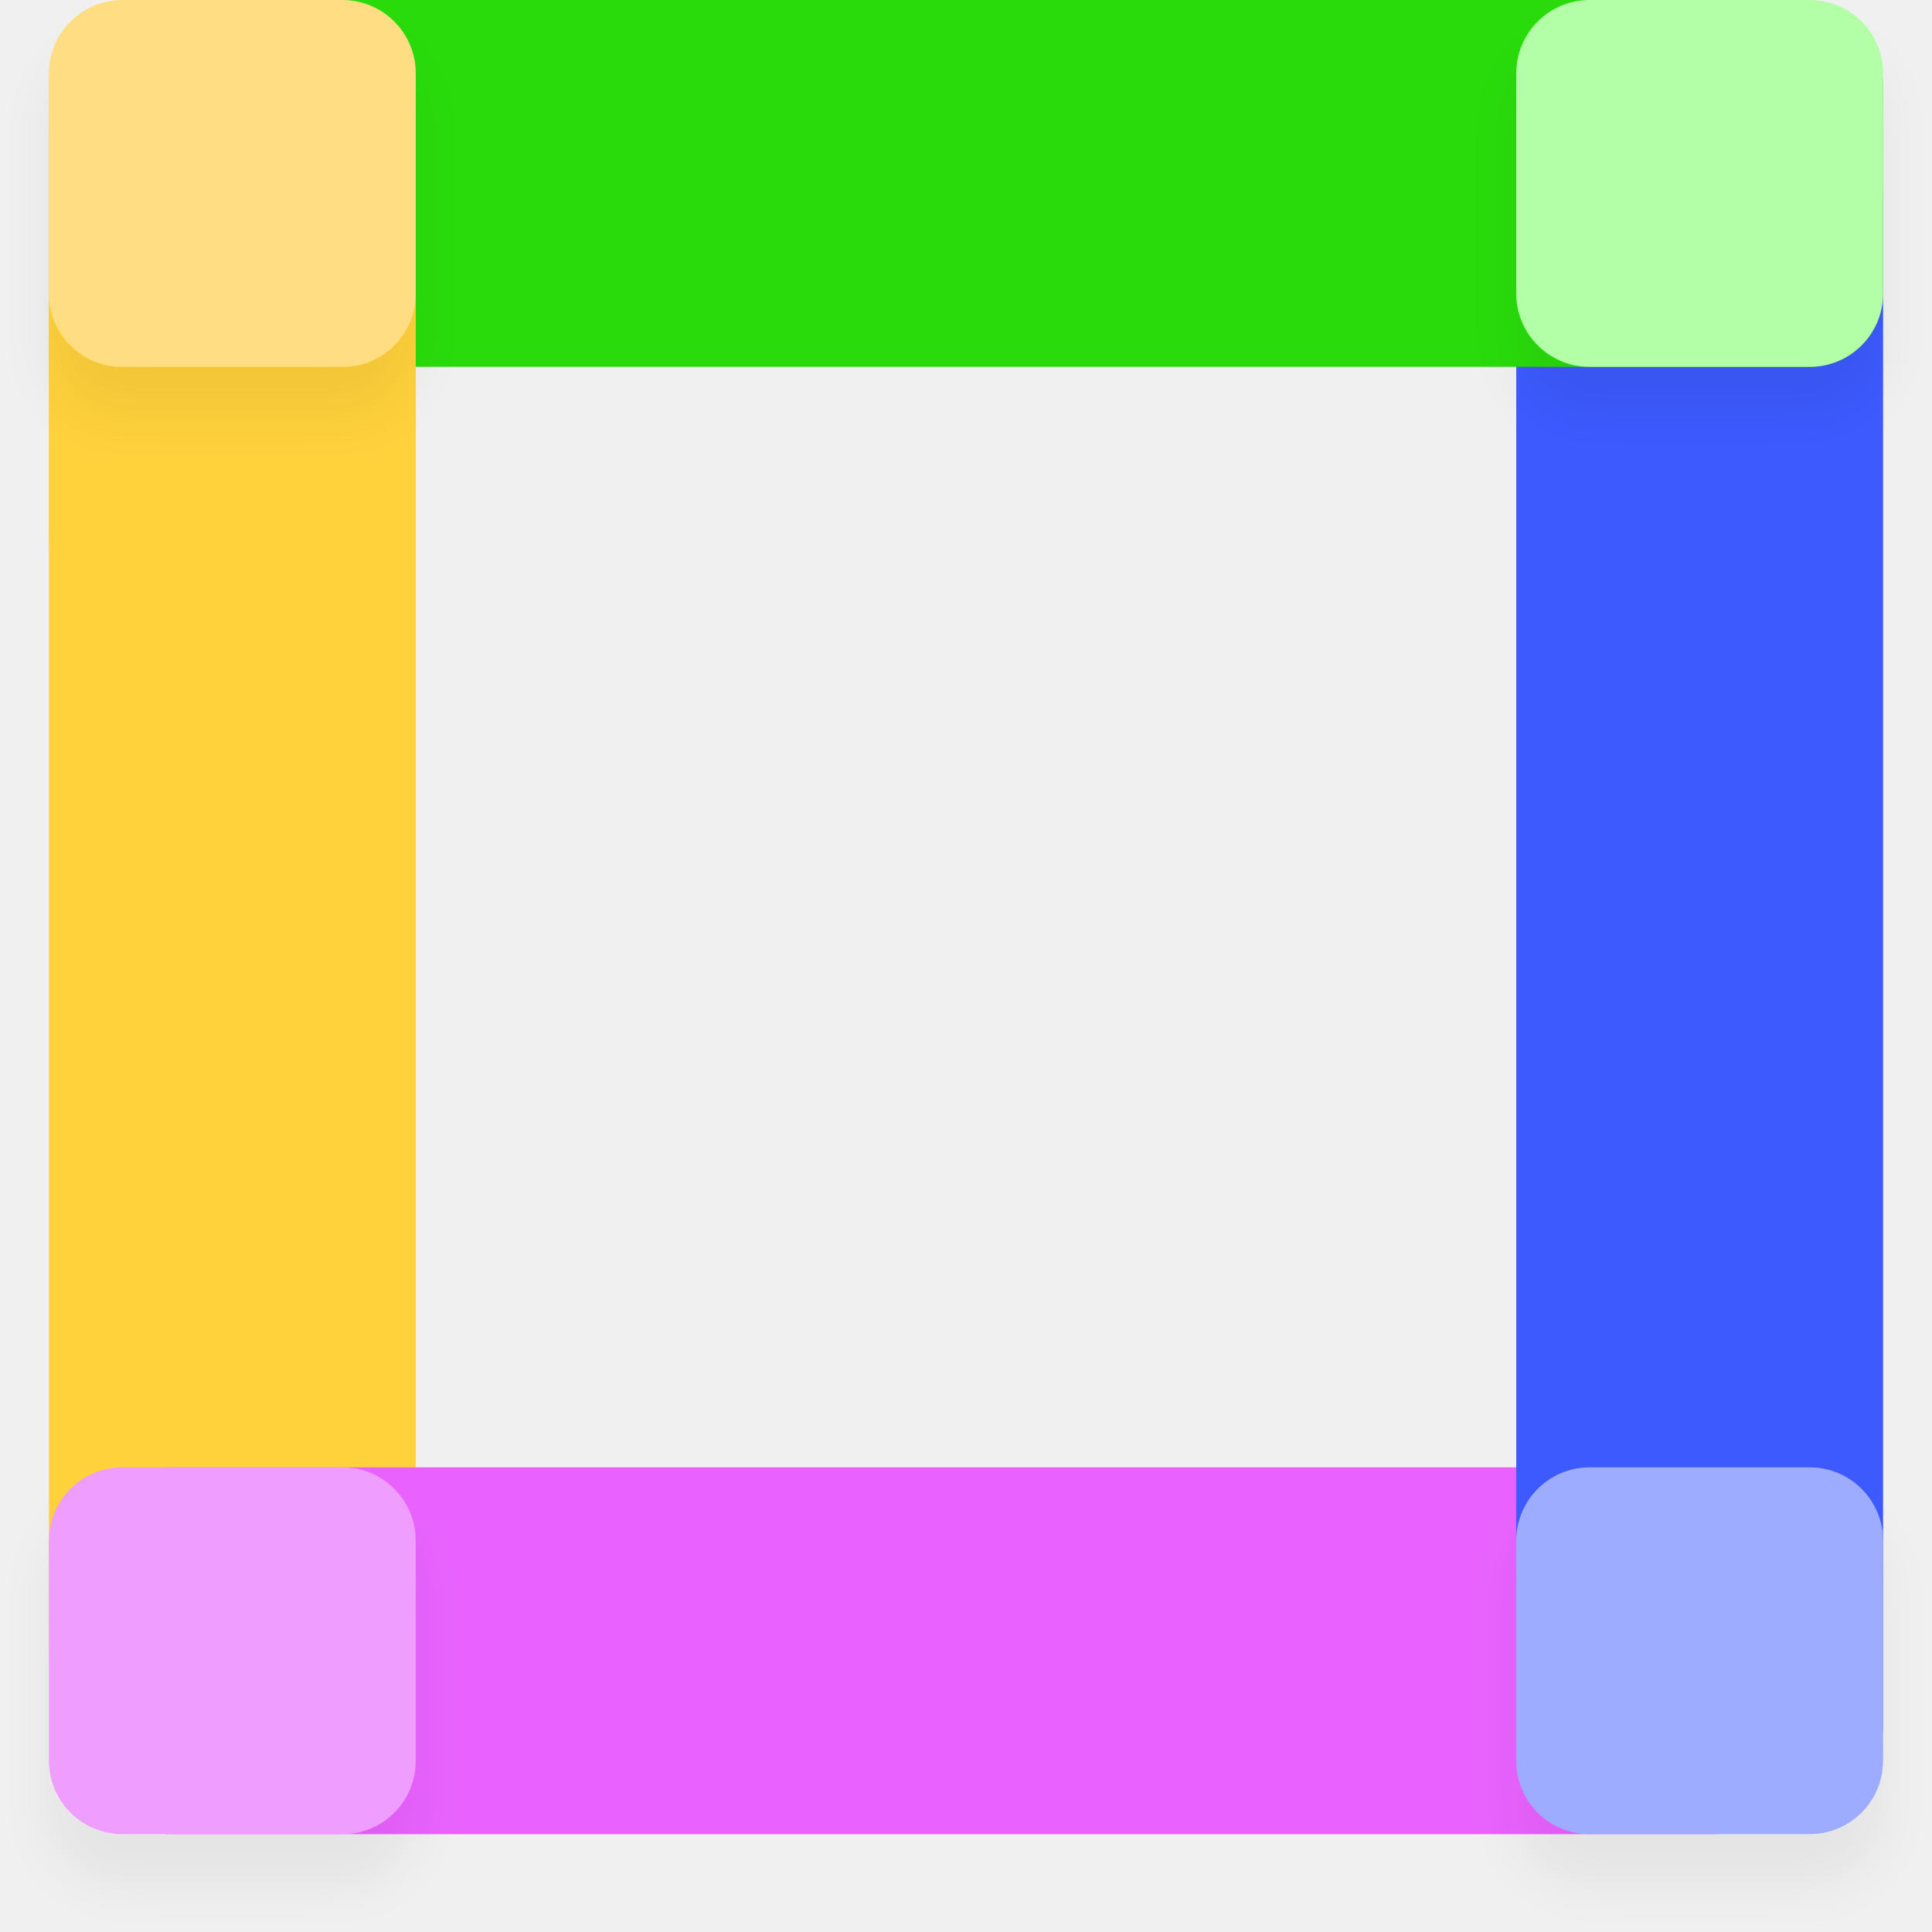
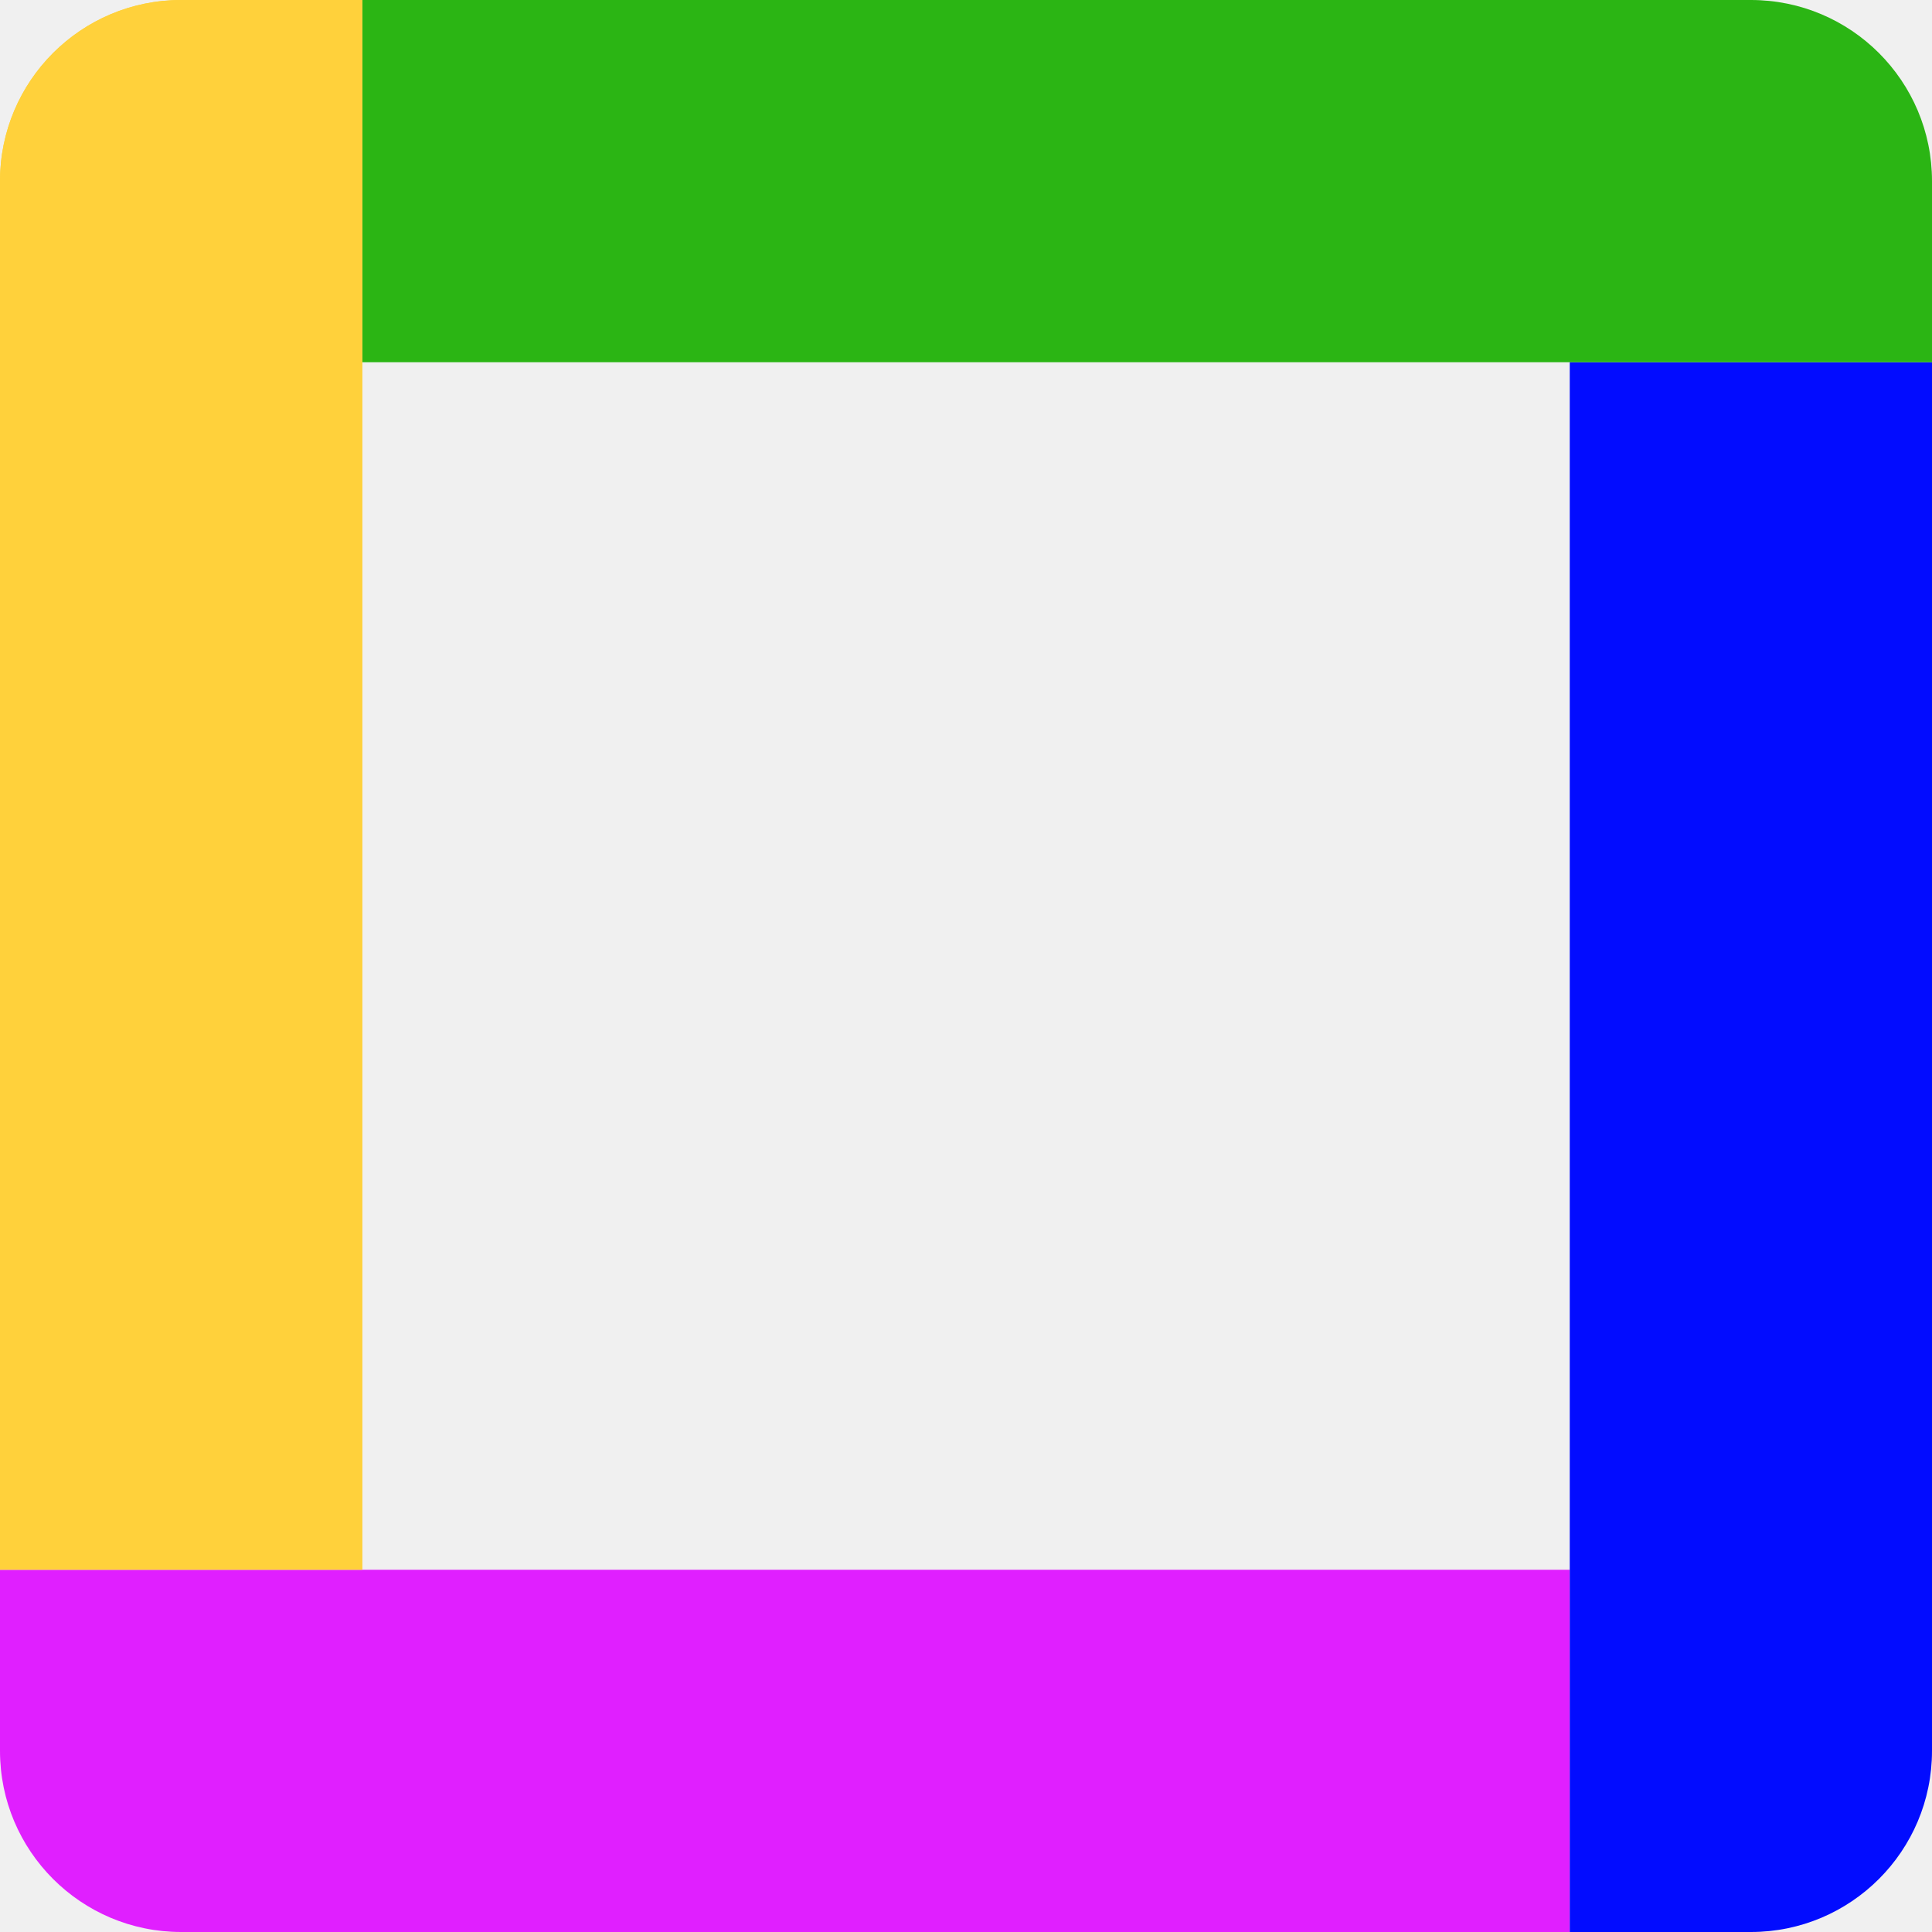
- <svg xmlns="http://www.w3.org/2000/svg" width="158" height="158" viewBox="0 0 158 158" fill="none">
-   <path d="M30 141C32.209 141 34 139.209 34 137L34 10C34 7.791 32.209 6 30 6L9 6C6.239 6 4 8.239 4 11L4 135C4 138.314 6.686 141 10 141L30 141Z" fill="#FFD13B" />
-   <path d="M6 142C6 146.418 9.582 150 14 150H140C144.971 150 149 145.971 149 141V124C149 121.791 147.209 120 145 120H14C9.582 120 6 123.582 6 128V142Z" fill="#E962FF" />
-   <path d="M147 148C150.866 148 154 144.866 154 141L154 16C154 12.134 150.866 9 147 9L129 9C126.239 9 124 11.239 124 14L124 142C124 145.314 126.686 148 130 148L147 148Z" fill="#3C5AFF" />
-   <path d="M14 25C14 27.761 16.239 30 19 30L148 30C151.314 30 154 27.314 154 24V7C154 3.134 150.866 -1.19209e-07 147 -1.19209e-07L21 -1.19209e-07C17.134 -1.19209e-07 14 3.134 14 7L14 25Z" fill="#29DB0B" />
-   <g filter="url(#filter0_d_1278_215)">
-     <rect width="30" height="30" rx="6" transform="matrix(1 0 0 -1 124 30)" fill="#B3FFA7" />
-   </g>
-   <path d="M30 50C32.209 50 34 48.209 34 46L34 7C34 3.134 30.866 -5.70288e-07 27 -2.44409e-07L11 1.10429e-06C7.134 1.43017e-06 4 3.134 4 7L4 44C4 47.314 6.686 50 10 50L30 50Z" fill="#FFD13B" />
-   <g filter="url(#filter1_d_1278_215)">
-     <rect width="30" height="30" rx="6" transform="matrix(1 0 0 -1 124 150)" fill="#9DACFF" />
-   </g>
-   <g filter="url(#filter2_d_1278_215)">
-     <rect width="30" height="30" rx="6" transform="matrix(1 0 0 -1 4 150)" fill="#EF9DFF" />
-   </g>
-   <g filter="url(#filter3_d_1278_215)">
-     <rect width="30" height="30" rx="6" transform="matrix(-8.42937e-08 -1 -1 8.42937e-08 34 30)" fill="#FFDE83" />
-   </g>
-   <defs>
-     <filter id="filter0_d_1278_215" x="120" y="0" width="38" height="38" filterUnits="userSpaceOnUse" color-interpolation-filters="sRGB">
-       <feFlood flood-opacity="0" result="BackgroundImageFix" />
-       <feColorMatrix in="SourceAlpha" type="matrix" values="0 0 0 0 0 0 0 0 0 0 0 0 0 0 0 0 0 0 127 0" result="hardAlpha" />
-       <feOffset dy="4" />
-       <feGaussianBlur stdDeviation="2" />
-       <feComposite in2="hardAlpha" operator="out" />
-       <feColorMatrix type="matrix" values="0 0 0 0 0 0 0 0 0 0 0 0 0 0 0 0 0 0 0.05 0" />
-       <feBlend mode="normal" in2="BackgroundImageFix" result="effect1_dropShadow_1278_215" />
-       <feBlend mode="normal" in="SourceGraphic" in2="effect1_dropShadow_1278_215" result="shape" />
-     </filter>
-     <filter id="filter1_d_1278_215" x="120" y="120" width="38" height="38" filterUnits="userSpaceOnUse" color-interpolation-filters="sRGB">
-       <feFlood flood-opacity="0" result="BackgroundImageFix" />
-       <feColorMatrix in="SourceAlpha" type="matrix" values="0 0 0 0 0 0 0 0 0 0 0 0 0 0 0 0 0 0 127 0" result="hardAlpha" />
-       <feOffset dy="4" />
-       <feGaussianBlur stdDeviation="2" />
-       <feComposite in2="hardAlpha" operator="out" />
-       <feColorMatrix type="matrix" values="0 0 0 0 0 0 0 0 0 0 0 0 0 0 0 0 0 0 0.05 0" />
-       <feBlend mode="normal" in2="BackgroundImageFix" result="effect1_dropShadow_1278_215" />
-       <feBlend mode="normal" in="SourceGraphic" in2="effect1_dropShadow_1278_215" result="shape" />
-     </filter>
-     <filter id="filter2_d_1278_215" x="0" y="120" width="38" height="38" filterUnits="userSpaceOnUse" color-interpolation-filters="sRGB">
-       <feFlood flood-opacity="0" result="BackgroundImageFix" />
-       <feColorMatrix in="SourceAlpha" type="matrix" values="0 0 0 0 0 0 0 0 0 0 0 0 0 0 0 0 0 0 127 0" result="hardAlpha" />
-       <feOffset dy="4" />
-       <feGaussianBlur stdDeviation="2" />
-       <feComposite in2="hardAlpha" operator="out" />
-       <feColorMatrix type="matrix" values="0 0 0 0 0 0 0 0 0 0 0 0 0 0 0 0 0 0 0.05 0" />
-       <feBlend mode="normal" in2="BackgroundImageFix" result="effect1_dropShadow_1278_215" />
-       <feBlend mode="normal" in="SourceGraphic" in2="effect1_dropShadow_1278_215" result="shape" />
-     </filter>
-     <filter id="filter3_d_1278_215" x="0" y="0" width="38" height="38" filterUnits="userSpaceOnUse" color-interpolation-filters="sRGB">
-       <feFlood flood-opacity="0" result="BackgroundImageFix" />
-       <feColorMatrix in="SourceAlpha" type="matrix" values="0 0 0 0 0 0 0 0 0 0 0 0 0 0 0 0 0 0 127 0" result="hardAlpha" />
-       <feOffset dy="4" />
-       <feGaussianBlur stdDeviation="2" />
-       <feComposite in2="hardAlpha" operator="out" />
-       <feColorMatrix type="matrix" values="0 0 0 0 0 0 0 0 0 0 0 0 0 0 0 0 0 0 0.05 0" />
-       <feBlend mode="normal" in2="BackgroundImageFix" result="effect1_dropShadow_1278_215" />
-       <feBlend mode="normal" in="SourceGraphic" in2="effect1_dropShadow_1278_215" result="shape" />
-     </filter>
-   </defs>
+ <svg xmlns="http://www.w3.org/2000/svg" width="32" height="32" viewBox="0 0 32 32" fill="none">
+   <mask id="path-1-inside-1_1591_189" fill="white">
+     <path d="M26 26L-3.57628e-07 26L-6.19896e-07 29C-7.64743e-07 30.657 1.343 32 3 32L26 32L26 26Z" />
+   </mask>
+   <path d="M26 26L-3.57628e-07 26L-6.19896e-07 29C-7.64743e-07 30.657 1.343 32 3 32L26 32L26 26Z" fill="#E01FFF" stroke="#E01FFF" stroke-width="6" mask="url(#path-1-inside-1_1591_189)" />
+   <mask id="path-2-inside-2_1591_189" fill="white">
+     <path d="M26 6L26 32L29 32C30.657 32 32 30.657 32 29L32 6L26 6Z" />
+   </mask>
+   <path d="M26 6L26 32L29 32C30.657 32 32 30.657 32 29L32 6L26 6Z" fill="#020CFF" stroke="#020CFF" stroke-width="6" mask="url(#path-2-inside-2_1591_189)" />
+   <mask id="path-3-inside-3_1591_189" fill="white">
+     <path d="M6 6L32 6L32 3C32 1.343 30.657 -1.19209e-07 29 -1.19209e-07L6 -1.19209e-07L6 6Z" />
+   </mask>
+   <path d="M6 6L32 6L32 3C32 1.343 30.657 -1.19209e-07 29 -1.19209e-07L6 -1.19209e-07L6 6Z" fill="#2BB514" stroke="#2BB514" stroke-width="6" mask="url(#path-3-inside-3_1591_189)" />
+   <mask id="path-4-inside-4_1591_189" fill="white">
+     <path d="M6 26L6 1.54972e-06L3 1.15632e-06C1.343 9.39048e-07 -2.23714e-07 1.343 -4.40984e-07 3L-3.45707e-06 26L6 26Z" />
+   </mask>
+   <path d="M6 26L6 1.54972e-06L3 1.15632e-06C1.343 9.39048e-07 -2.23714e-07 1.343 -4.40984e-07 3L-3.45707e-06 26L6 26Z" fill="#FFD13B" />
+   <path d="M36 26L36 -30L3 1.15632e-06C2.204 1.08676e-06 1.441 0.316 0.879 0.879C0.316 1.441 -3.71426e-07 2.204 -4.40984e-07 3L-3.06367e-06 23L-3.45707e-06 26L36 26ZM3 -30C-15.225 -30 -30 -15.225 -30 3L-30 26L6 26L3 -30ZM-3.45707e-06 26L6 26L-3.45707e-06 26ZM36 -30L3 -30C-15.225 -30 -30 -15.225 -30 3L6 26L-3.45707e-06 26L36 -30Z" fill="#FFD13B" mask="url(#path-4-inside-4_1591_189)" />
</svg>
